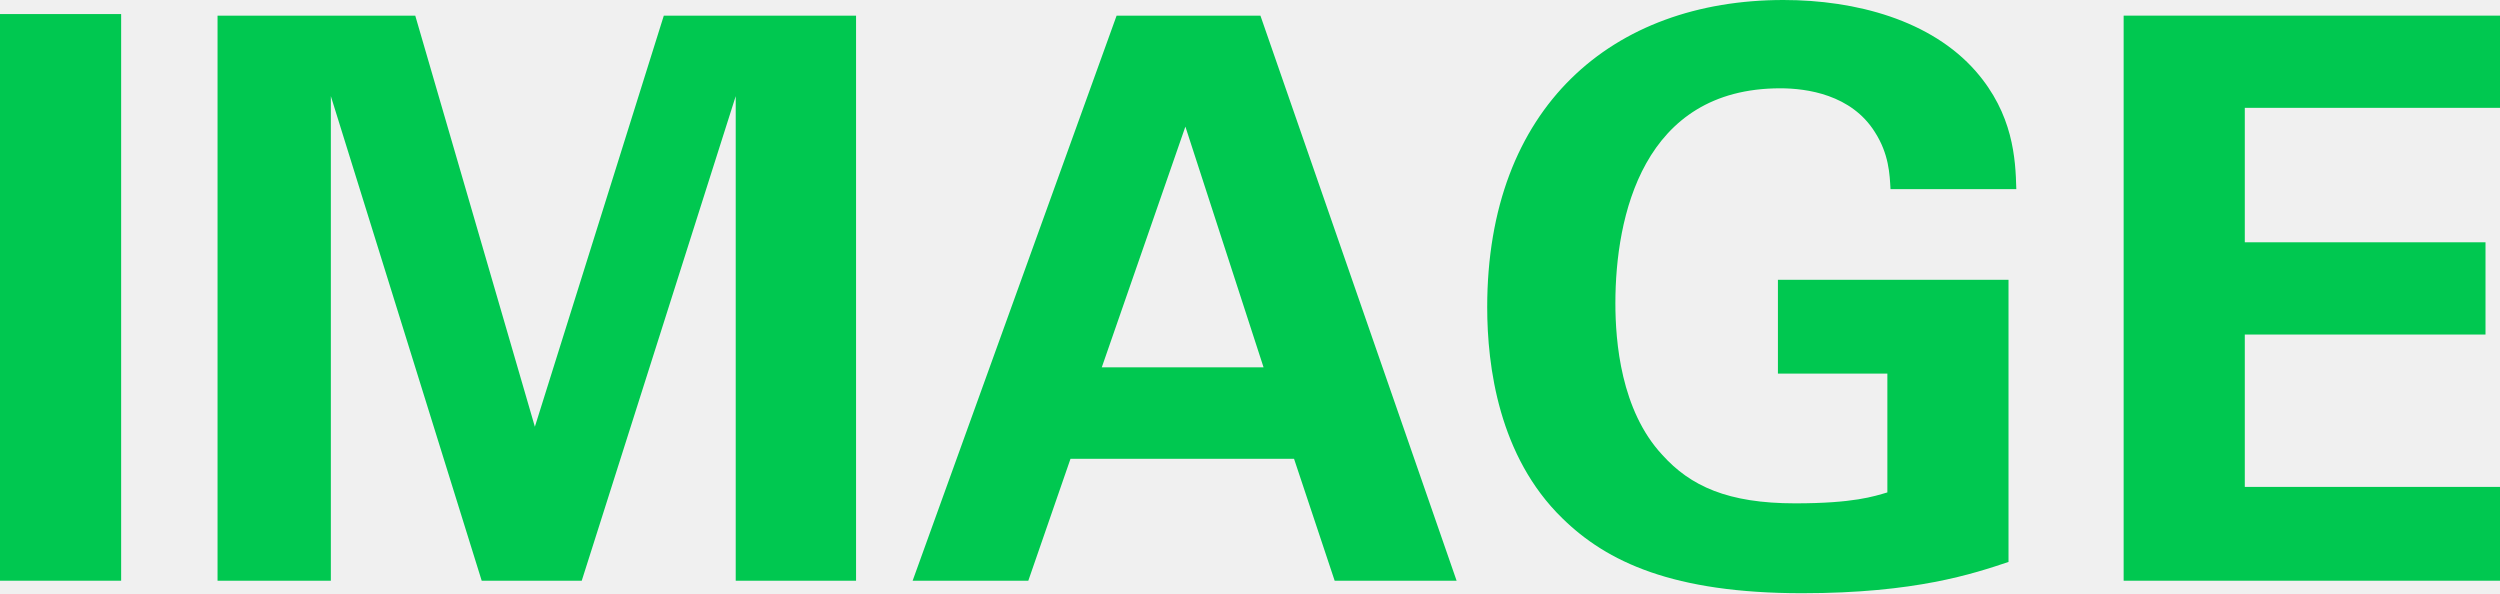
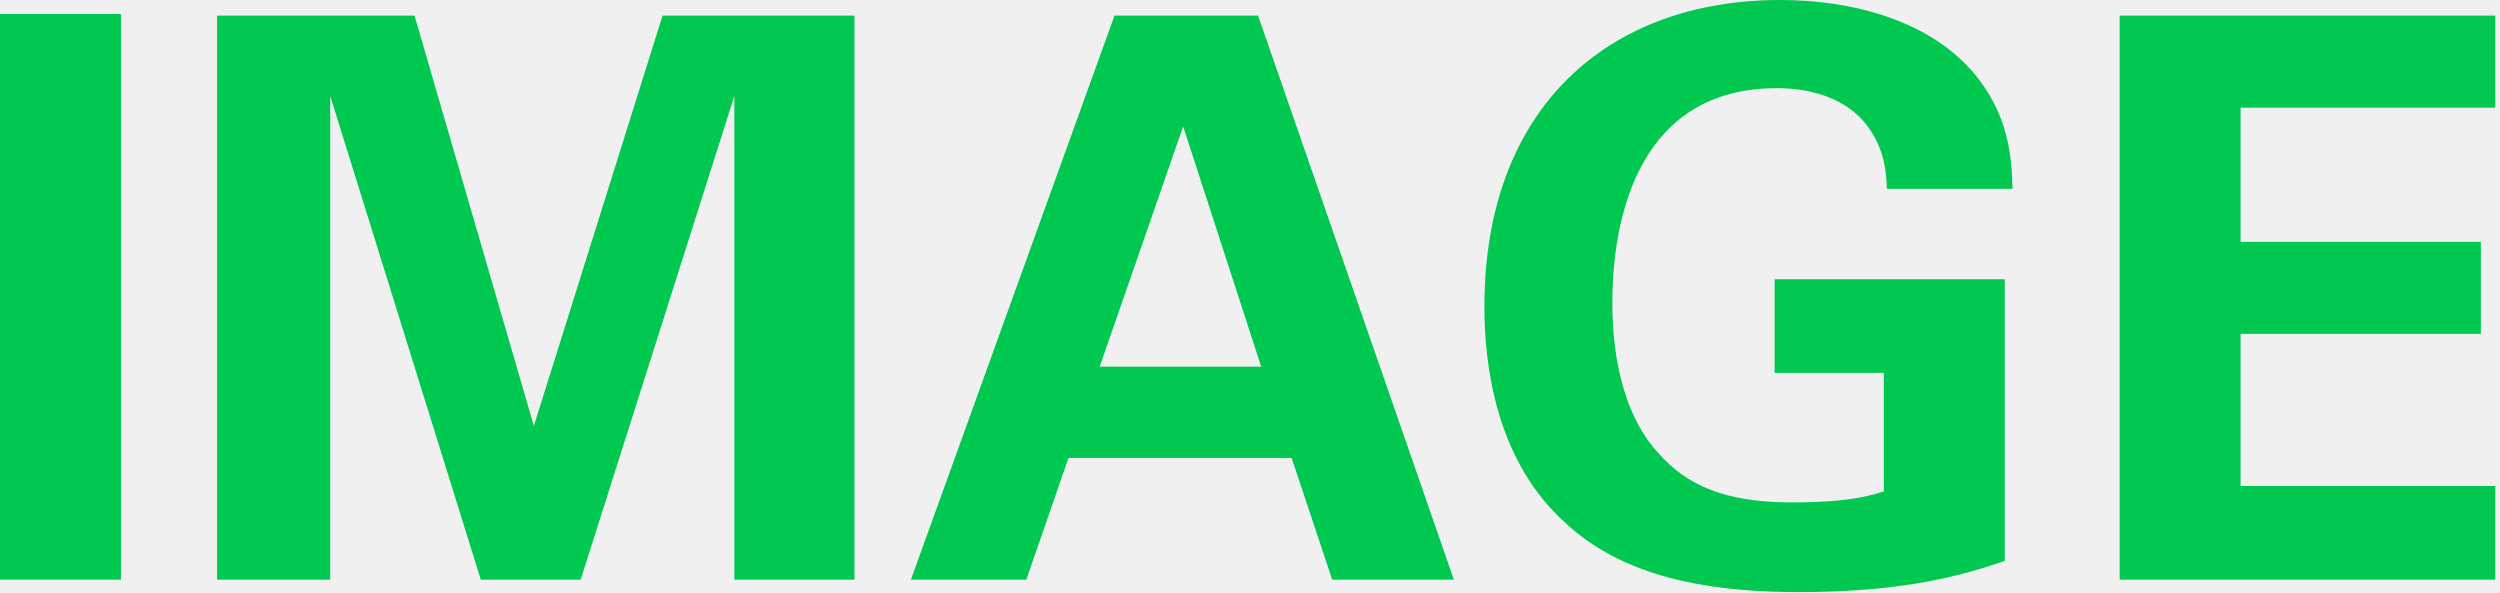
- <svg xmlns="http://www.w3.org/2000/svg" width="59" height="14" viewBox="0 0 59 14" fill="none">
+ <svg xmlns="http://www.w3.org/2000/svg" width="76" height="18" viewBox="0 0 76 18" fill="none">
  <g clip-path="url(#clip0_145_136)">
-     <path d="M0 13.705H2.859V0.332H0V13.705Z" fill="#00C850" />
-     <path d="M5.134 13.705H7.808V2.269L11.368 13.705H13.729L17.363 2.269V13.705H20.203V0.369H15.666L12.623 10.071L9.8 0.369H5.134V13.705Z" fill="#00C850" />
-     <path d="M26.352 0.369L21.538 13.705H24.268L25.264 10.827H30.539L31.498 13.705H34.376L29.746 0.369H26.352ZM26.002 8.669L27.975 2.988L29.82 8.669H26.002Z" fill="#00C850" />
-     <path d="M47.585 4.464C47.567 3.744 47.512 2.693 46.626 1.679C45.575 0.48 43.804 0 42.089 0C38.049 0 35.098 2.527 35.098 7.249C35.098 8.651 35.374 10.772 36.869 12.229C37.92 13.262 39.488 14 42.531 14C45.206 14 46.571 13.539 47.401 13.262V6.603H41.959V8.817H44.542V11.621C44.228 11.713 43.749 11.879 42.365 11.879C40.779 11.879 39.894 11.473 39.23 10.735C38.252 9.684 38.123 8.061 38.123 7.157C38.123 5.109 38.769 2.084 42.015 2.084C42.642 2.084 43.693 2.232 44.247 3.117C44.579 3.634 44.597 4.113 44.616 4.464H47.585Z" fill="#00C850" />
-     <path d="M50.118 13.705H59.249V11.491H52.977V7.895H58.658V5.718H52.977V2.545H59.046V0.369H50.118V13.705Z" fill="#00C850" />
+     <path d="M0 17.621H3.676V0.427H0V17.621Z" fill="#00C850" />
+     <path d="M6.6 17.621H10.039V2.917L14.616 17.621H17.652L22.324 2.917V17.621H25.976V0.474H20.142L16.229 12.949L12.601 0.474H6.6V17.621Z" fill="#00C850" />
+     <path d="M33.881 0.474L27.692 17.621H31.201L32.482 13.921H39.265L40.498 17.621H44.197L38.245 0.474H33.881ZM33.431 11.146L35.968 3.842L38.34 11.146H33.431Z" fill="#00C850" />
+     <path d="M61.181 5.739C61.157 4.814 61.086 3.462 59.948 2.158C58.596 0.617 56.319 0 54.114 0C48.92 0 45.126 3.249 45.126 9.32C45.126 11.123 45.481 13.85 47.403 15.723C48.754 17.051 50.77 18 54.683 18C58.122 18 59.877 17.407 60.944 17.051V8.49H53.948V11.336H57.268V14.941C56.865 15.059 56.248 15.273 54.47 15.273C52.43 15.273 51.292 14.751 50.438 13.802C49.181 12.451 49.015 10.364 49.015 9.202C49.015 6.569 49.845 2.68 54.019 2.68C54.825 2.68 56.177 2.87 56.889 4.008C57.316 4.672 57.339 5.289 57.363 5.739H61.181Z" fill="#00C850" />
+     <path d="M64.438 17.621H76.177V14.775H68.114V10.15H75.418V7.352H68.114V3.273H75.916V0.474H64.438V17.621Z" fill="#00C850" />
  </g>
  <defs>
    <clipPath id="clip0_145_136">
-       <rect width="59" height="14" fill="white" />
+       <rect width="75.857" height="18" fill="white" />
    </clipPath>
  </defs>
</svg>
